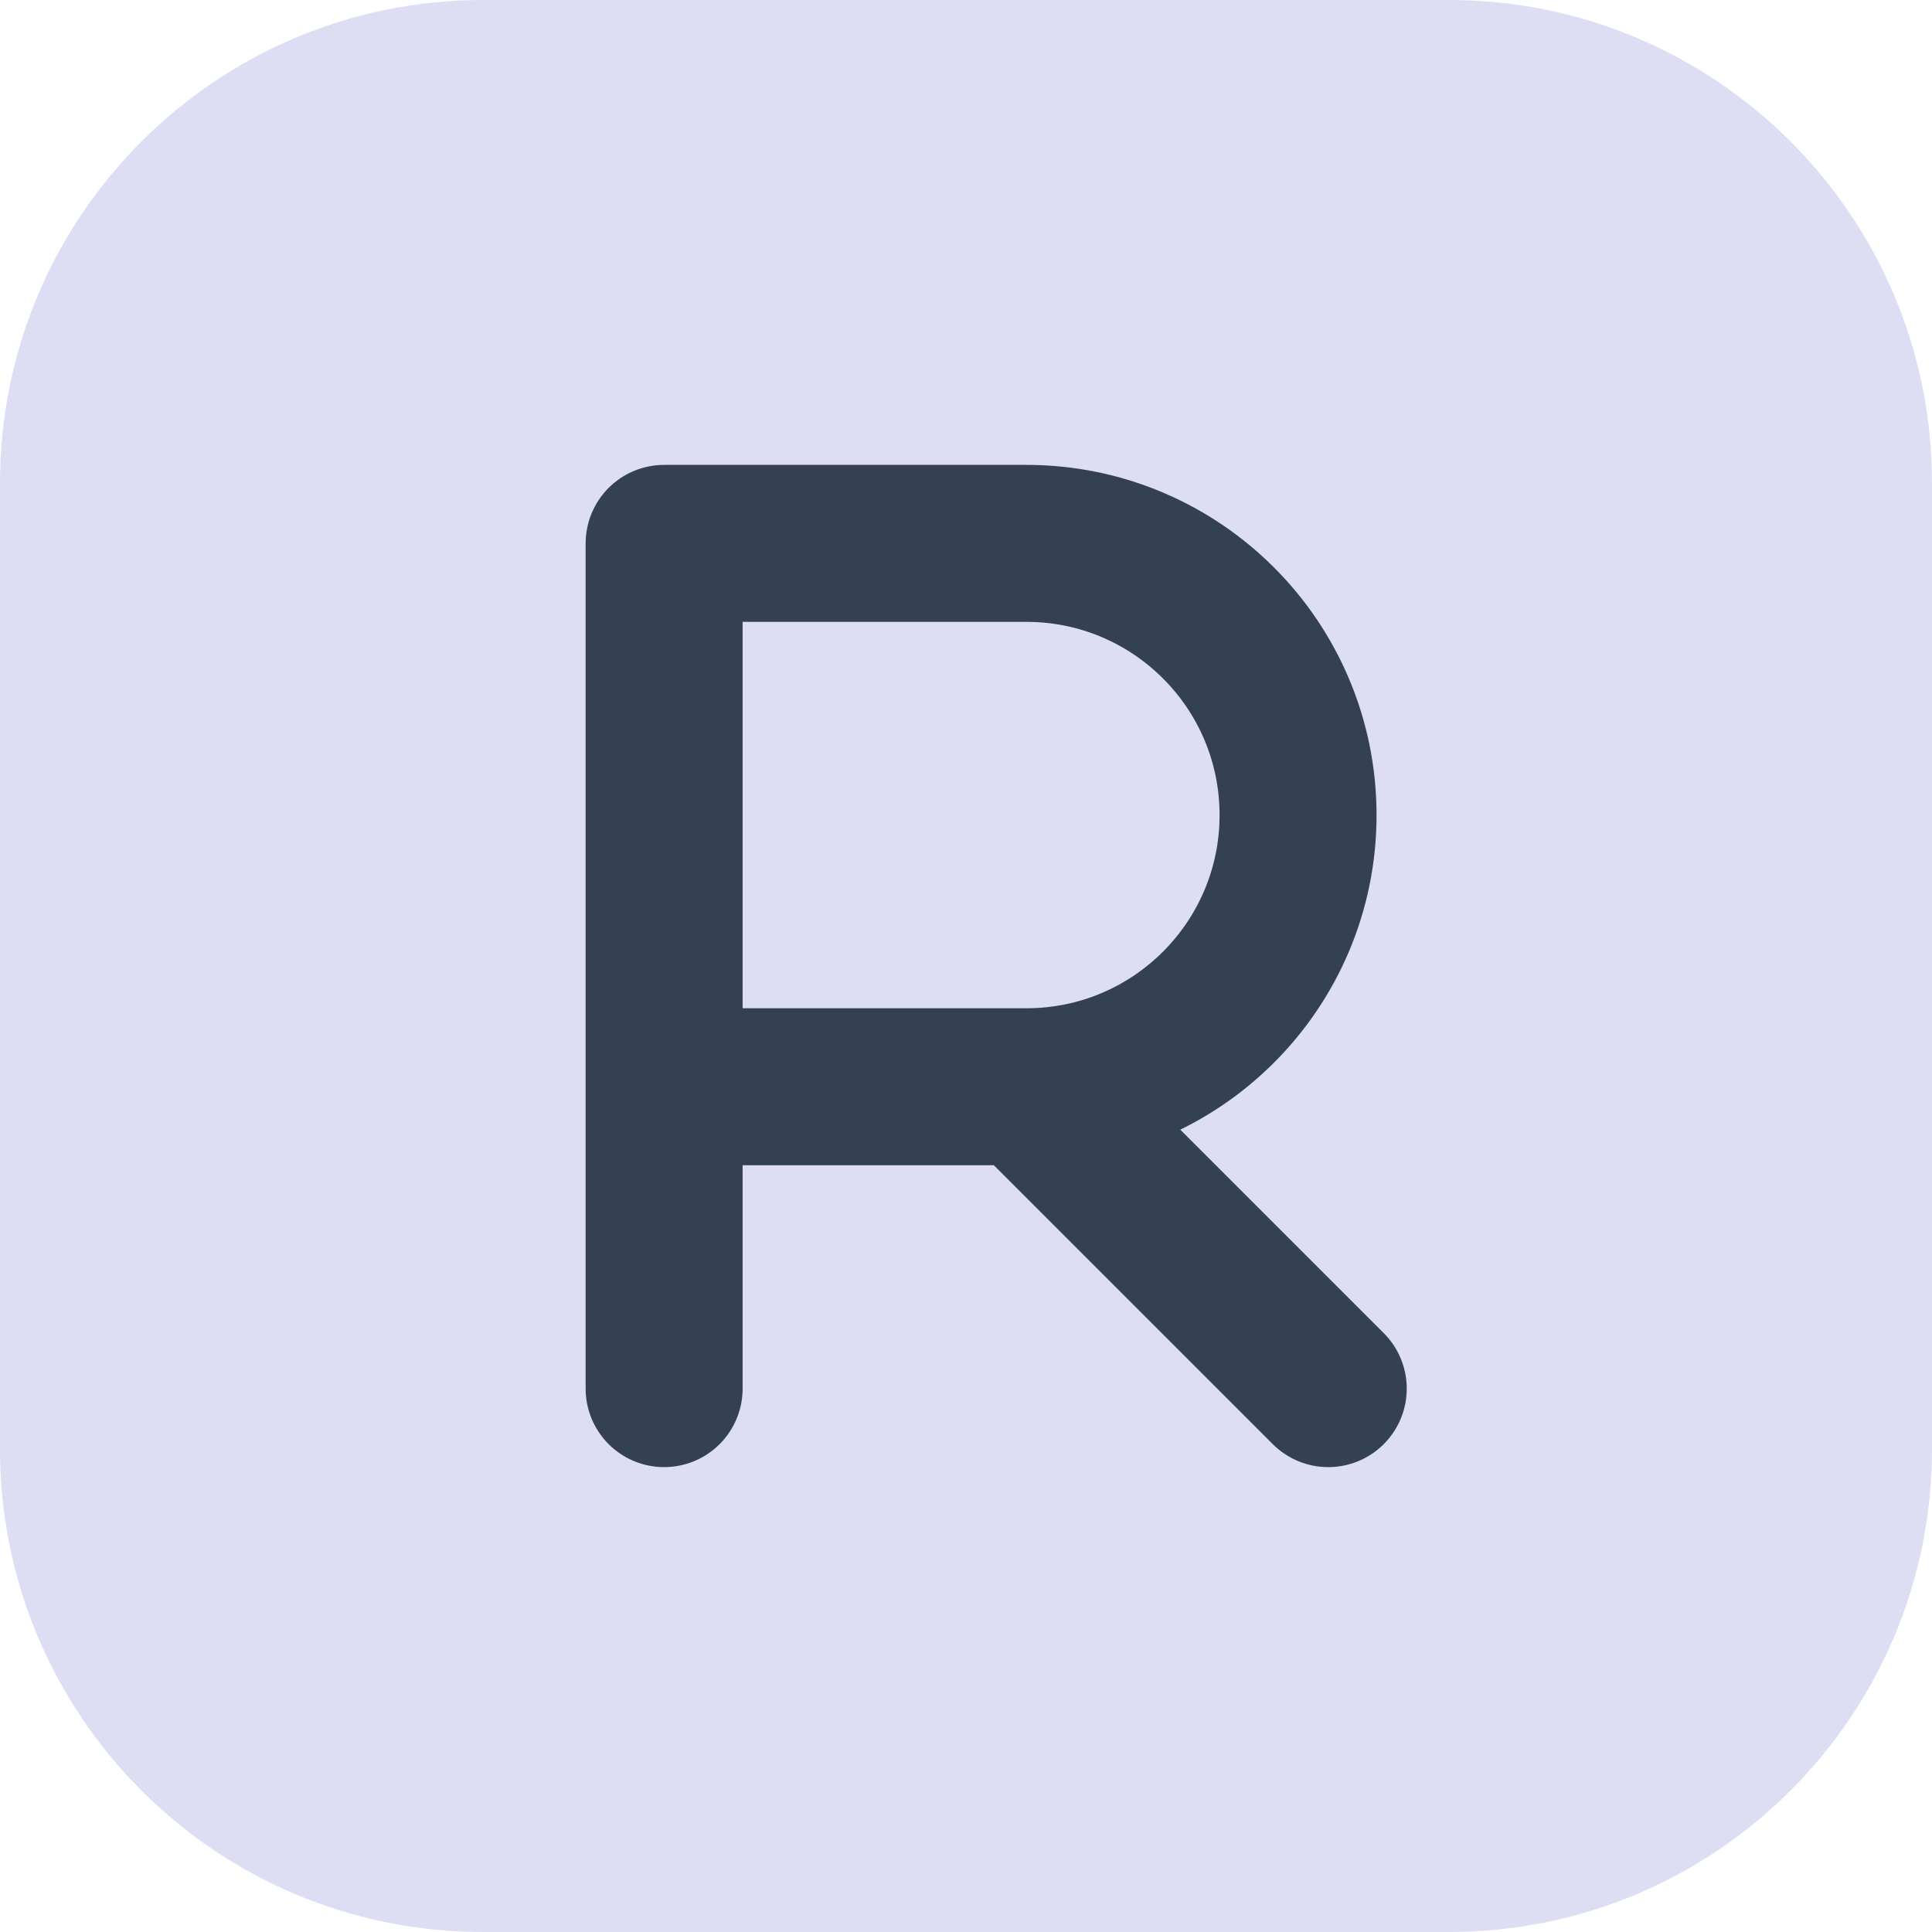
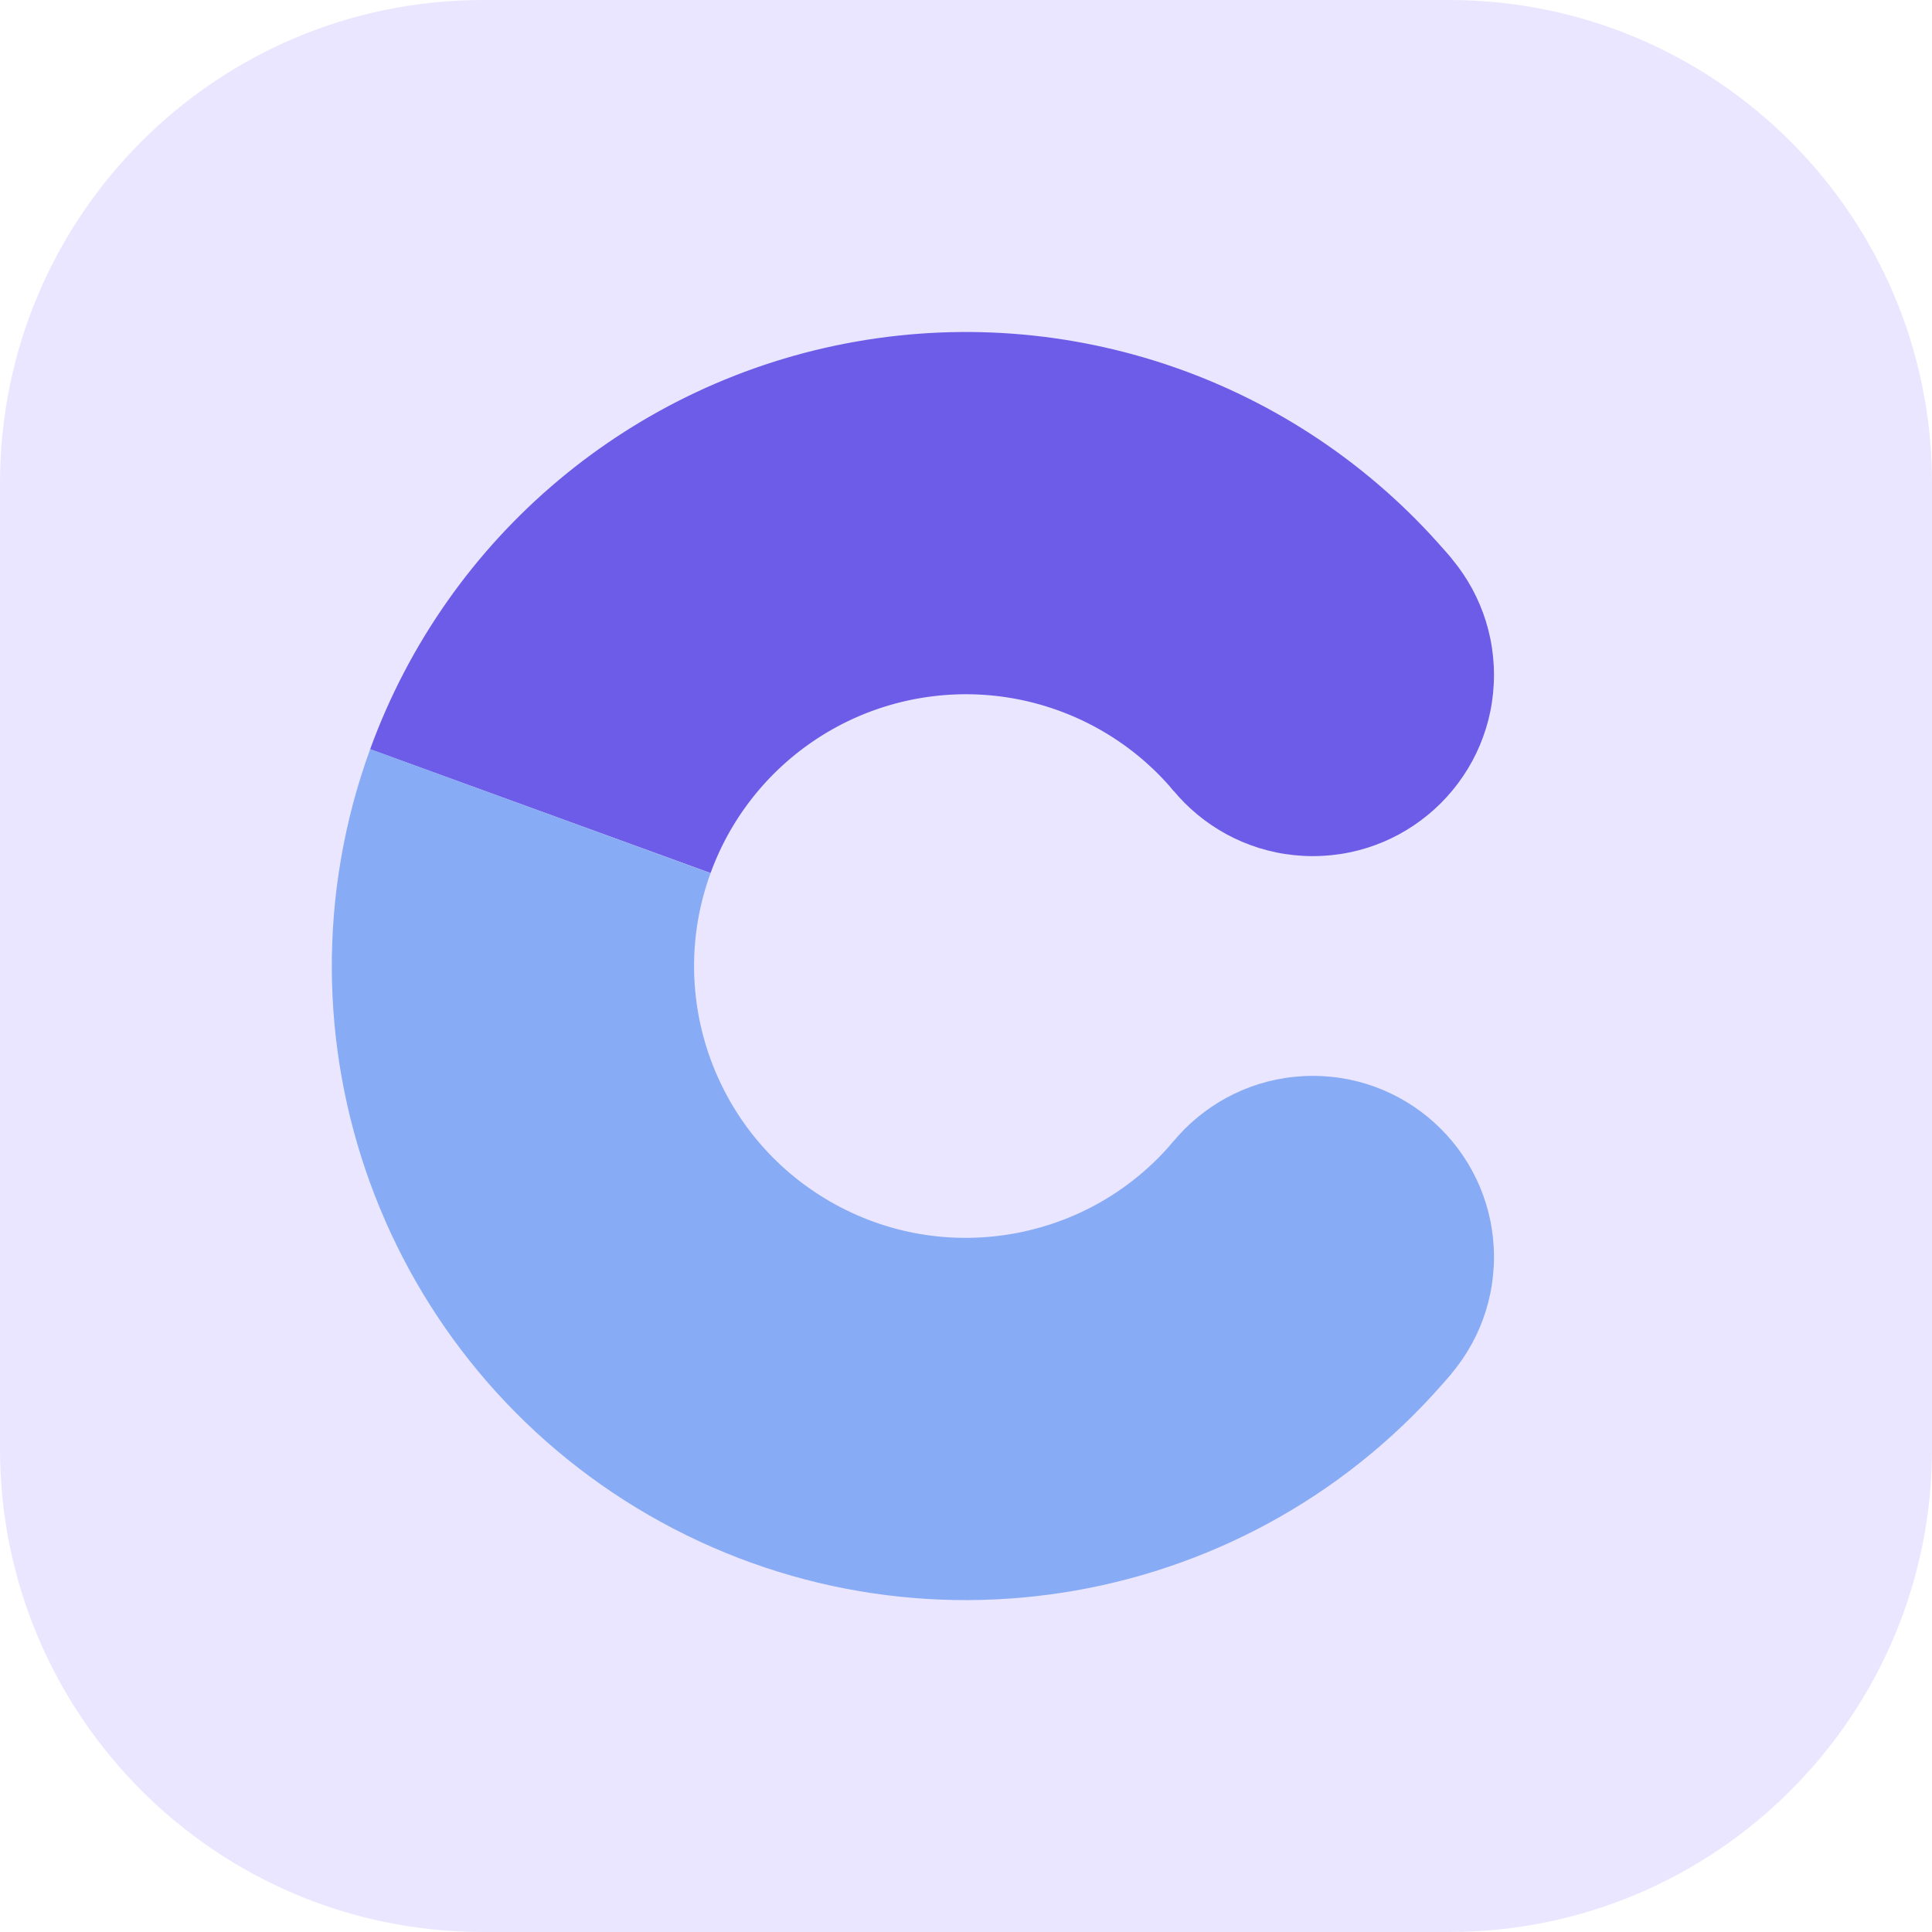
- <svg xmlns="http://www.w3.org/2000/svg" viewBox="0 0 32 32">
-   <rect width="32" height="32" rx="8" fill="#DDDDF4" />
-   <path d="M11 23V9h6a4.5 4.5 0 0 1 0 9h-6m6 0 5 5" fill="none" stroke="#344054" stroke-width="2.6" stroke-linecap="round" stroke-linejoin="round" />
+ <svg xmlns="http://www.w3.org/2000/svg" viewBox="0 0 64 64" role="img" aria-label="ChaChing">
+   <rect width="64" height="64" rx="16" fill="#EAE6FF" />
+   <path d="M43.49 22.36A15 15 0 0 0 17.9 26.87" fill="none" stroke="#6C5CE7" stroke-width="12" />
+   <circle cx="43.49" cy="22.36" r="6.0" fill="#6C5CE7" />
+   <path d="M43.49 41.64A15 15 0 0 1 17.9 26.87" fill="none" stroke="#88ABF5" stroke-width="12" />
+   <circle cx="43.49" cy="41.64" r="6.0" fill="#88ABF5" />
</svg>
